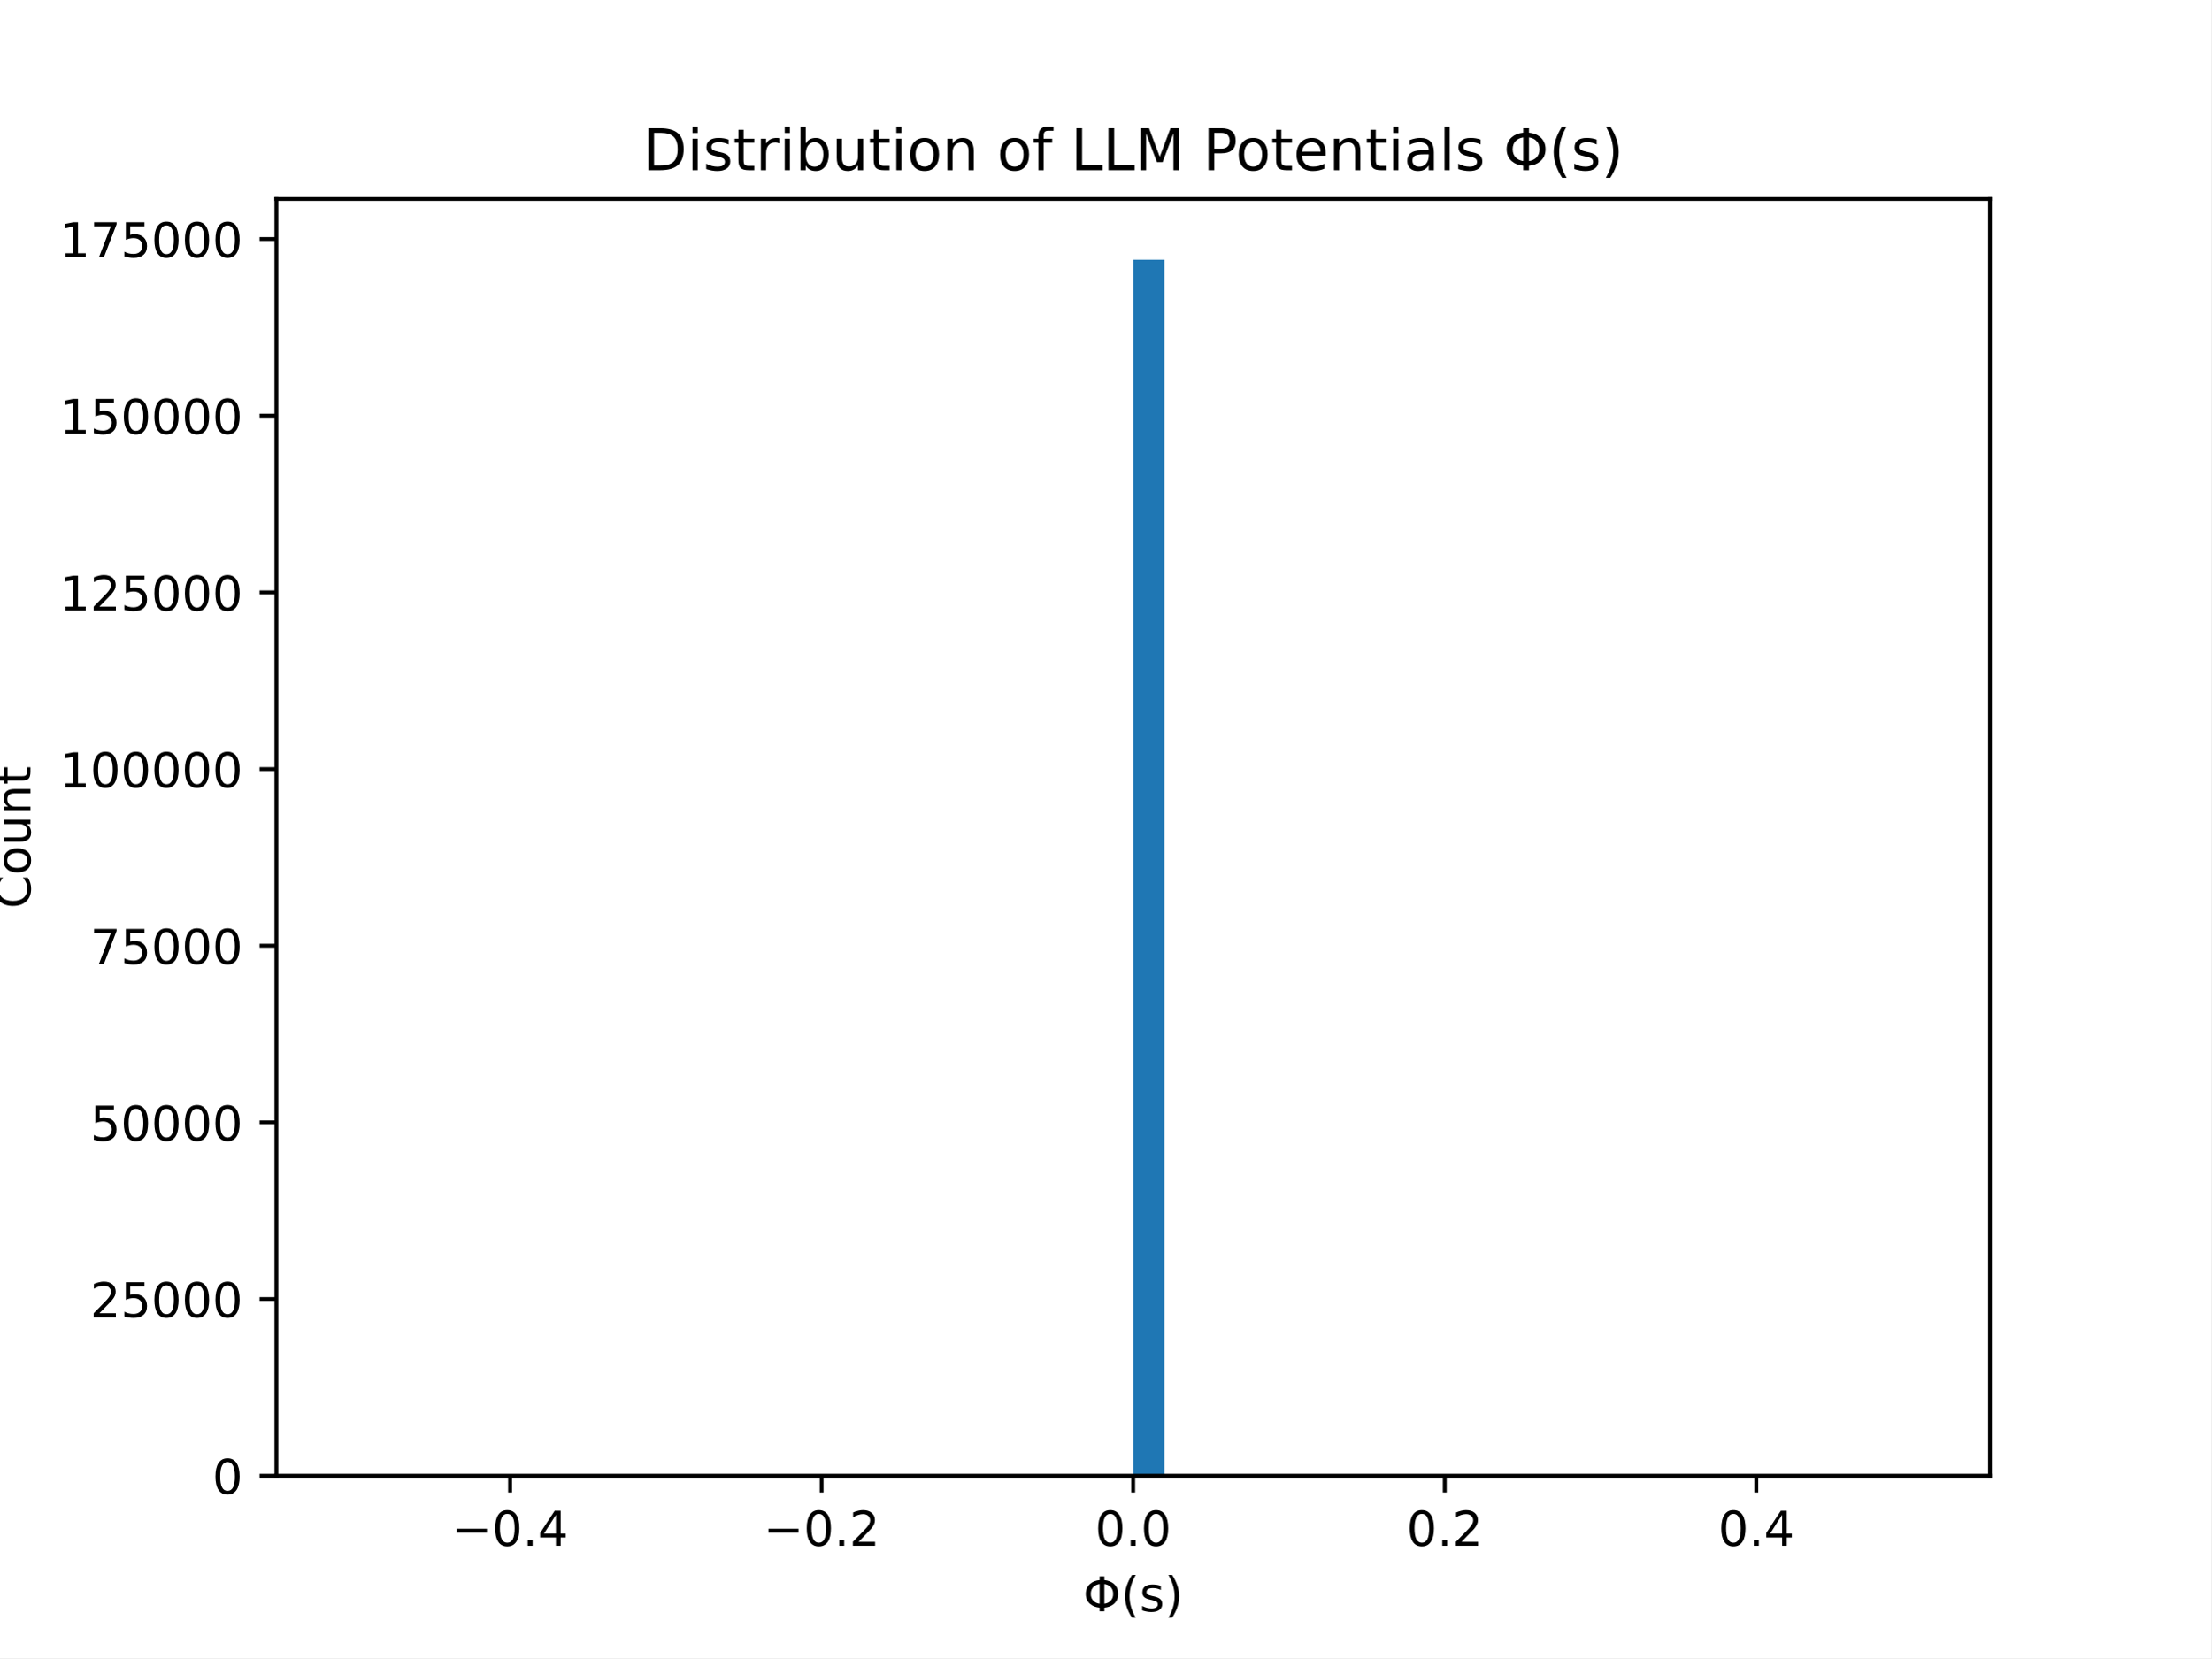
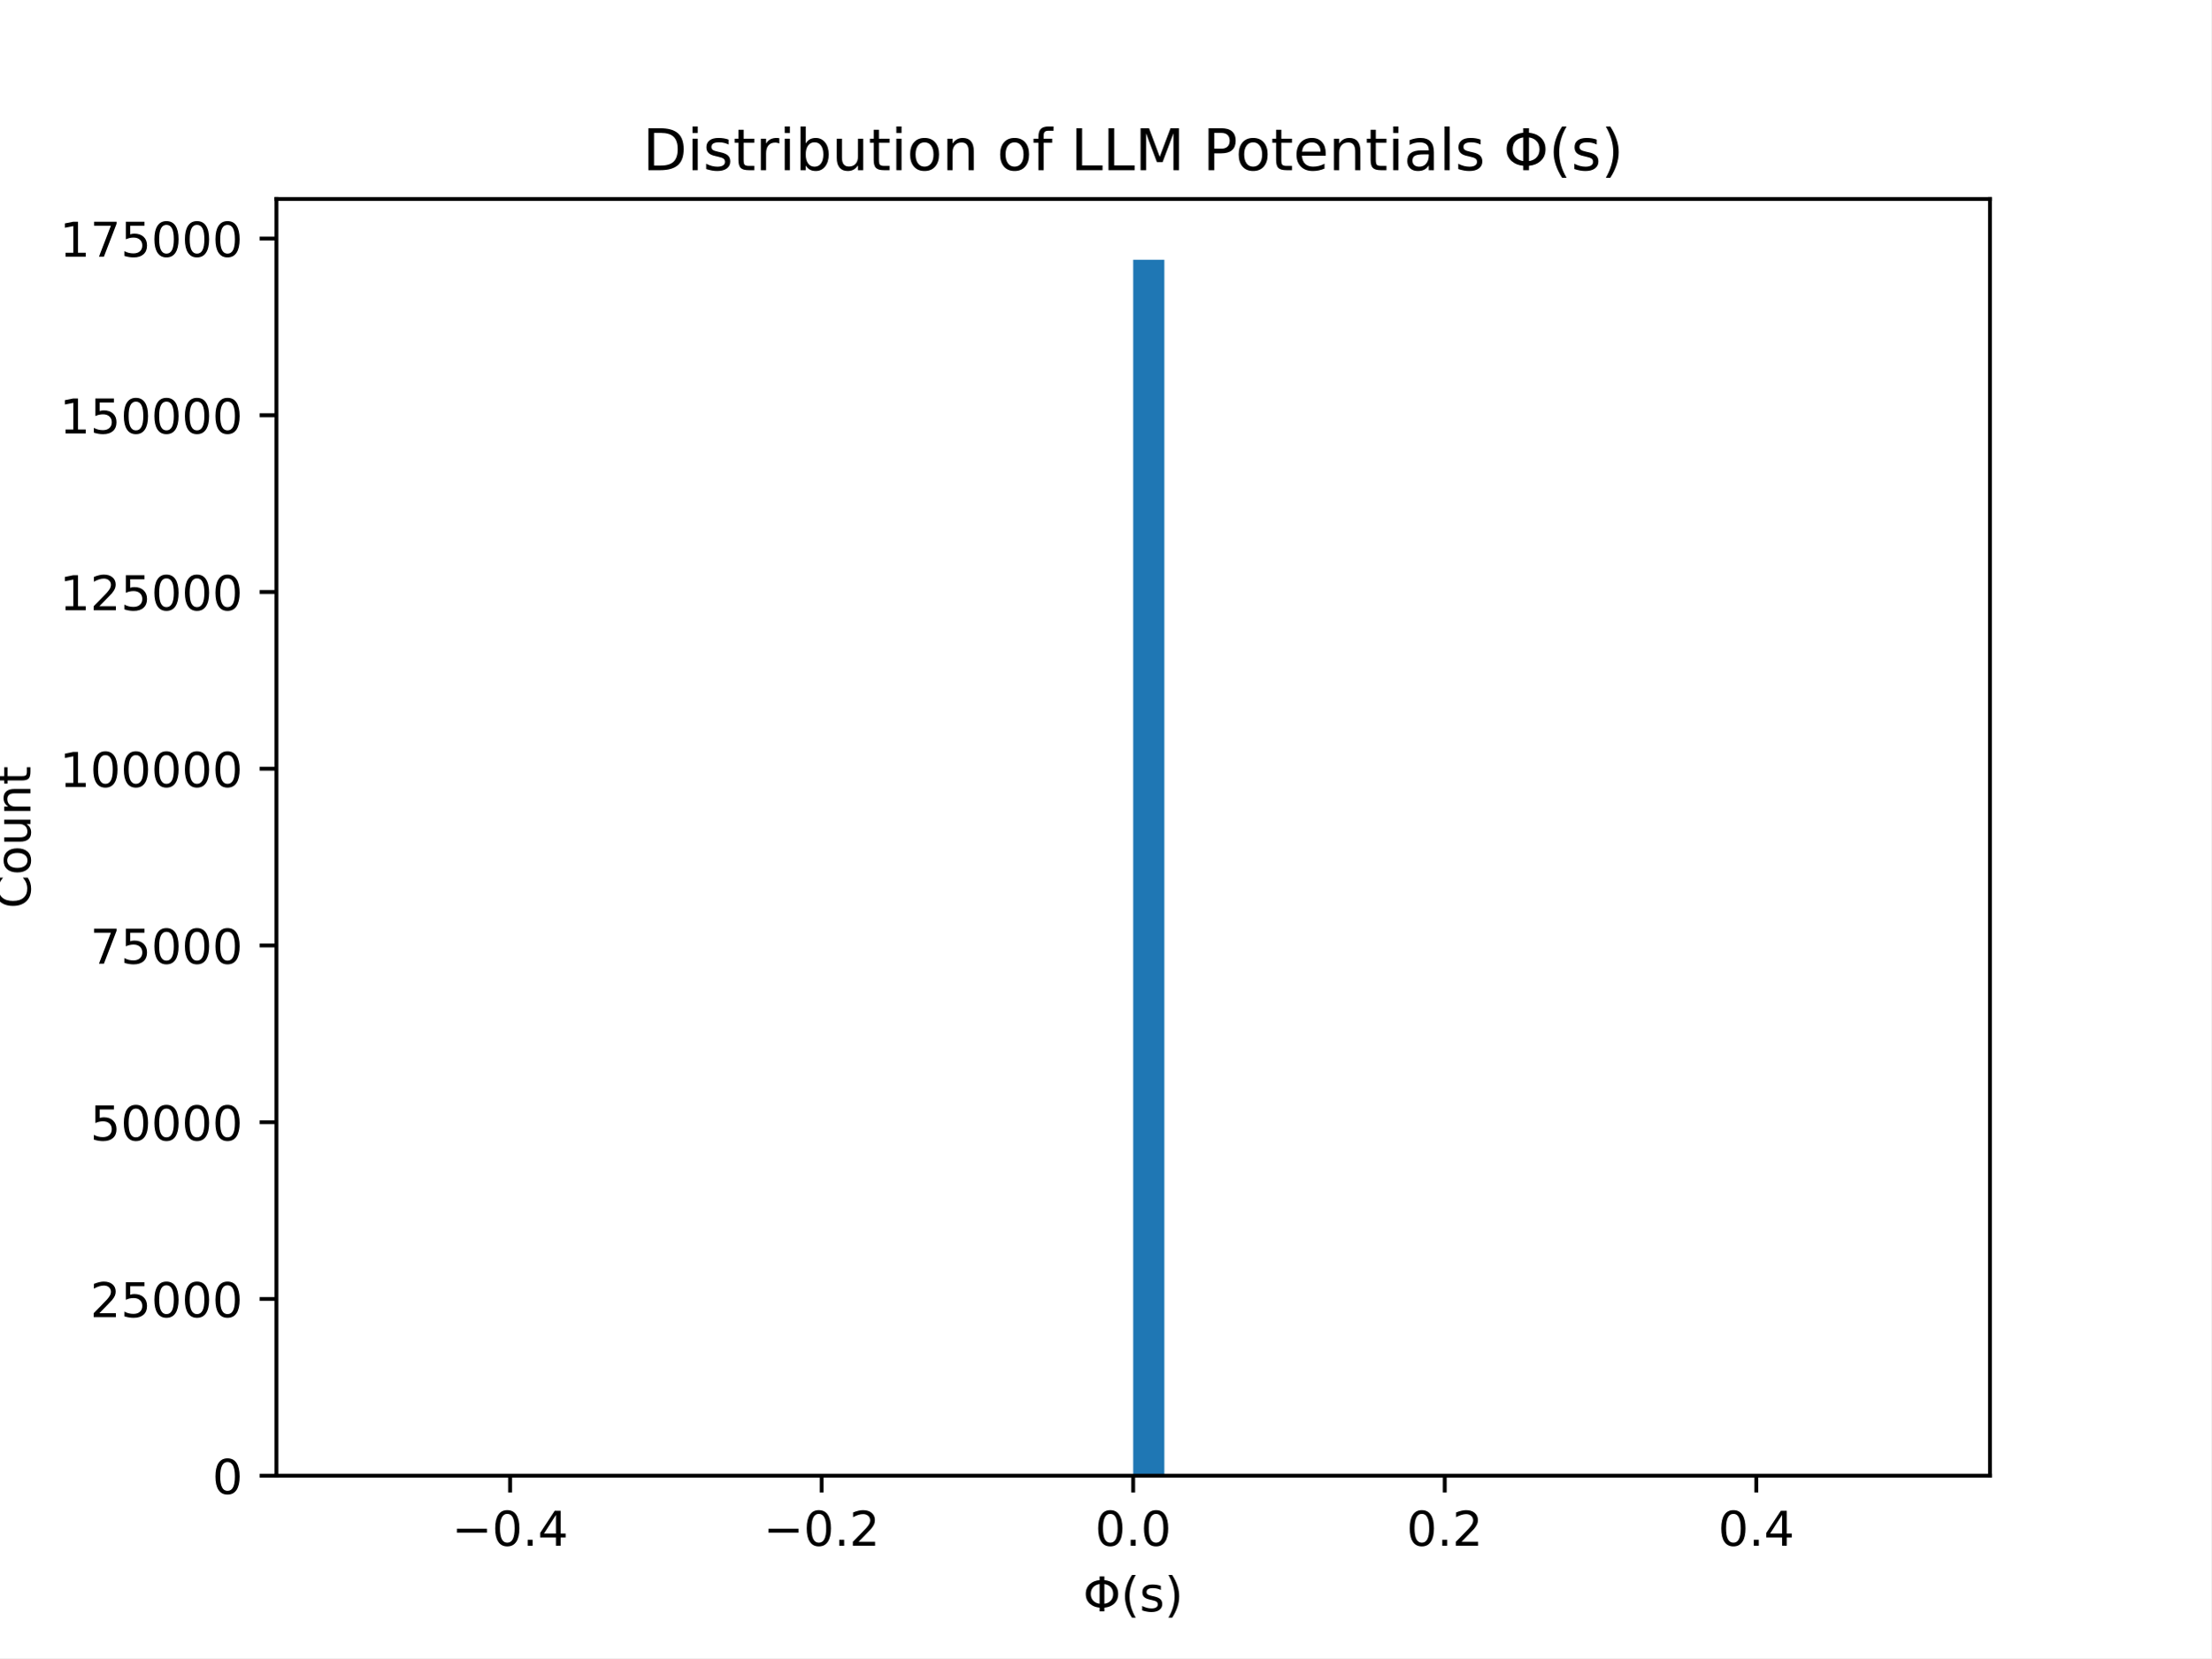
<svg xmlns="http://www.w3.org/2000/svg" xmlns:xlink="http://www.w3.org/1999/xlink" width="460.8pt" height="345.6pt" viewBox="0 0 460.8 345.6" version="1.1">
  <defs>
    <style type="text/css">*{stroke-linejoin: round; stroke-linecap: butt}</style>
  </defs>
  <g id="figure_1">
    <g id="patch_1">
      <path d="M 0 345.6  L 460.8 345.6  L 460.8 0  L 0 0  z " style="fill: #ffffff" />
    </g>
    <g id="axes_1">
      <g id="patch_2">
        <path d="M 57.6 307.584  L 414.72 307.584  L 414.72 41.472  L 57.6 41.472  z " style="fill: #ffffff" />
      </g>
      <g id="patch_3">
-         <path d="M 73.833 307.584  L 80.326 307.584  L 80.326 307.584  L 73.833 307.584  z " clip-path="url(#p4406f8f2f5)" style="fill: #1f77b4" />
+         <path d="M 73.833 307.584  L 80.326 307.584  L 80.326 307.584  L 73.833 307.584  z " clip-path="url(#p3ea978cbf1)" style="fill: #1f77b4" />
      </g>
      <g id="patch_4">
-         <path d="M 80.326 307.584  L 86.819 307.584  L 86.819 307.584  L 80.326 307.584  z " clip-path="url(#p4406f8f2f5)" style="fill: #1f77b4" />
+         <path d="M 80.326 307.584  L 86.819 307.584  L 86.819 307.584  L 80.326 307.584  z " clip-path="url(#p3ea978cbf1)" style="fill: #1f77b4" />
      </g>
      <g id="patch_5">
-         <path d="M 86.819 307.584  L 93.312 307.584  L 93.312 307.584  L 86.819 307.584  z " clip-path="url(#p4406f8f2f5)" style="fill: #1f77b4" />
+         <path d="M 86.819 307.584  L 93.312 307.584  L 93.312 307.584  L 86.819 307.584  z " clip-path="url(#p3ea978cbf1)" style="fill: #1f77b4" />
      </g>
      <g id="patch_6">
-         <path d="M 93.312 307.584  L 99.805 307.584  L 99.805 307.584  L 93.312 307.584  z " clip-path="url(#p4406f8f2f5)" style="fill: #1f77b4" />
+         <path d="M 93.312 307.584  L 99.805 307.584  L 99.805 307.584  L 93.312 307.584  z " clip-path="url(#p3ea978cbf1)" style="fill: #1f77b4" />
      </g>
      <g id="patch_7">
-         <path d="M 99.805 307.584  L 106.298 307.584  L 106.298 307.584  L 99.805 307.584  z " clip-path="url(#p4406f8f2f5)" style="fill: #1f77b4" />
+         <path d="M 99.805 307.584  L 106.298 307.584  L 106.298 307.584  L 99.805 307.584  z " clip-path="url(#p3ea978cbf1)" style="fill: #1f77b4" />
      </g>
      <g id="patch_8">
-         <path d="M 106.298 307.584  L 112.791 307.584  L 112.791 307.584  L 106.298 307.584  z " clip-path="url(#p4406f8f2f5)" style="fill: #1f77b4" />
+         <path d="M 106.298 307.584  L 112.791 307.584  L 112.791 307.584  L 106.298 307.584  z " clip-path="url(#p3ea978cbf1)" style="fill: #1f77b4" />
      </g>
      <g id="patch_9">
-         <path d="M 112.791 307.584  L 119.284 307.584  L 119.284 307.584  L 112.791 307.584  z " clip-path="url(#p4406f8f2f5)" style="fill: #1f77b4" />
+         <path d="M 112.791 307.584  L 119.284 307.584  L 119.284 307.584  L 112.791 307.584  z " clip-path="url(#p3ea978cbf1)" style="fill: #1f77b4" />
      </g>
      <g id="patch_10">
-         <path d="M 119.284 307.584  L 125.777 307.584  L 125.777 307.584  L 119.284 307.584  z " clip-path="url(#p4406f8f2f5)" style="fill: #1f77b4" />
+         <path d="M 119.284 307.584  L 125.777 307.584  L 125.777 307.584  L 119.284 307.584  z " clip-path="url(#p3ea978cbf1)" style="fill: #1f77b4" />
      </g>
      <g id="patch_11">
-         <path d="M 125.777 307.584  L 132.271 307.584  L 132.271 307.584  L 125.777 307.584  z " clip-path="url(#p4406f8f2f5)" style="fill: #1f77b4" />
+         <path d="M 125.777 307.584  L 132.271 307.584  L 132.271 307.584  L 125.777 307.584  z " clip-path="url(#p3ea978cbf1)" style="fill: #1f77b4" />
      </g>
      <g id="patch_12">
-         <path d="M 132.271 307.584  L 138.764 307.584  L 138.764 307.584  L 132.271 307.584  z " clip-path="url(#p4406f8f2f5)" style="fill: #1f77b4" />
+         <path d="M 132.271 307.584  L 138.764 307.584  L 138.764 307.584  L 132.271 307.584  z " clip-path="url(#p3ea978cbf1)" style="fill: #1f77b4" />
      </g>
      <g id="patch_13">
-         <path d="M 138.764 307.584  L 145.257 307.584  L 145.257 307.584  L 138.764 307.584  z " clip-path="url(#p4406f8f2f5)" style="fill: #1f77b4" />
+         <path d="M 138.764 307.584  L 145.257 307.584  L 145.257 307.584  L 138.764 307.584  z " clip-path="url(#p3ea978cbf1)" style="fill: #1f77b4" />
      </g>
      <g id="patch_14">
-         <path d="M 145.257 307.584  L 151.75 307.584  L 151.75 307.584  L 145.257 307.584  z " clip-path="url(#p4406f8f2f5)" style="fill: #1f77b4" />
+         <path d="M 145.257 307.584  L 151.75 307.584  L 151.75 307.584  L 145.257 307.584  z " clip-path="url(#p3ea978cbf1)" style="fill: #1f77b4" />
      </g>
      <g id="patch_15">
-         <path d="M 151.75 307.584  L 158.243 307.584  L 158.243 307.584  L 151.75 307.584  z " clip-path="url(#p4406f8f2f5)" style="fill: #1f77b4" />
+         <path d="M 151.75 307.584  L 158.243 307.584  L 158.243 307.584  L 151.75 307.584  z " clip-path="url(#p3ea978cbf1)" style="fill: #1f77b4" />
      </g>
      <g id="patch_16">
-         <path d="M 158.243 307.584  L 164.736 307.584  L 164.736 307.584  L 158.243 307.584  z " clip-path="url(#p4406f8f2f5)" style="fill: #1f77b4" />
+         <path d="M 158.243 307.584  L 164.736 307.584  L 164.736 307.584  L 158.243 307.584  z " clip-path="url(#p3ea978cbf1)" style="fill: #1f77b4" />
      </g>
      <g id="patch_17">
-         <path d="M 164.736 307.584  L 171.229 307.584  L 171.229 307.584  L 164.736 307.584  z " clip-path="url(#p4406f8f2f5)" style="fill: #1f77b4" />
+         <path d="M 164.736 307.584  L 171.229 307.584  L 171.229 307.584  L 164.736 307.584  z " clip-path="url(#p3ea978cbf1)" style="fill: #1f77b4" />
      </g>
      <g id="patch_18">
-         <path d="M 171.229 307.584  L 177.722 307.584  L 177.722 307.584  L 171.229 307.584  z " clip-path="url(#p4406f8f2f5)" style="fill: #1f77b4" />
+         <path d="M 171.229 307.584  L 177.722 307.584  L 177.722 307.584  L 171.229 307.584  z " clip-path="url(#p3ea978cbf1)" style="fill: #1f77b4" />
      </g>
      <g id="patch_19">
-         <path d="M 177.722 307.584  L 184.215 307.584  L 184.215 307.584  L 177.722 307.584  z " clip-path="url(#p4406f8f2f5)" style="fill: #1f77b4" />
+         <path d="M 177.722 307.584  L 184.215 307.584  L 184.215 307.584  L 177.722 307.584  z " clip-path="url(#p3ea978cbf1)" style="fill: #1f77b4" />
      </g>
      <g id="patch_20">
-         <path d="M 184.215 307.584  L 190.708 307.584  L 190.708 307.584  L 184.215 307.584  z " clip-path="url(#p4406f8f2f5)" style="fill: #1f77b4" />
+         <path d="M 184.215 307.584  L 190.708 307.584  L 190.708 307.584  L 184.215 307.584  z " clip-path="url(#p3ea978cbf1)" style="fill: #1f77b4" />
      </g>
      <g id="patch_21">
-         <path d="M 190.708 307.584  L 197.201 307.584  L 197.201 307.584  L 190.708 307.584  z " clip-path="url(#p4406f8f2f5)" style="fill: #1f77b4" />
+         <path d="M 190.708 307.584  L 197.201 307.584  L 197.201 307.584  L 190.708 307.584  z " clip-path="url(#p3ea978cbf1)" style="fill: #1f77b4" />
      </g>
      <g id="patch_22">
-         <path d="M 197.201 307.584  L 203.695 307.584  L 203.695 307.584  L 197.201 307.584  z " clip-path="url(#p4406f8f2f5)" style="fill: #1f77b4" />
+         <path d="M 197.201 307.584  L 203.695 307.584  L 203.695 307.584  L 197.201 307.584  z " clip-path="url(#p3ea978cbf1)" style="fill: #1f77b4" />
      </g>
      <g id="patch_23">
-         <path d="M 203.695 307.584  L 210.188 307.584  L 210.188 307.584  L 203.695 307.584  z " clip-path="url(#p4406f8f2f5)" style="fill: #1f77b4" />
+         <path d="M 203.695 307.584  L 210.188 307.584  L 210.188 307.584  L 203.695 307.584  z " clip-path="url(#p3ea978cbf1)" style="fill: #1f77b4" />
      </g>
      <g id="patch_24">
-         <path d="M 210.188 307.584  L 216.681 307.584  L 216.681 307.584  L 210.188 307.584  z " clip-path="url(#p4406f8f2f5)" style="fill: #1f77b4" />
+         <path d="M 210.188 307.584  L 216.681 307.584  L 216.681 307.584  L 210.188 307.584  z " clip-path="url(#p3ea978cbf1)" style="fill: #1f77b4" />
      </g>
      <g id="patch_25">
-         <path d="M 216.681 307.584  L 223.174 307.584  L 223.174 307.584  L 216.681 307.584  z " clip-path="url(#p4406f8f2f5)" style="fill: #1f77b4" />
+         <path d="M 216.681 307.584  L 223.174 307.584  L 223.174 307.584  L 216.681 307.584  z " clip-path="url(#p3ea978cbf1)" style="fill: #1f77b4" />
      </g>
      <g id="patch_26">
-         <path d="M 223.174 307.584  L 229.667 307.584  L 229.667 307.584  L 223.174 307.584  z " clip-path="url(#p4406f8f2f5)" style="fill: #1f77b4" />
+         <path d="M 223.174 307.584  L 229.667 307.584  L 229.667 307.584  L 223.174 307.584  z " clip-path="url(#p3ea978cbf1)" style="fill: #1f77b4" />
      </g>
      <g id="patch_27">
-         <path d="M 229.667 307.584  L 236.16 307.584  L 236.16 307.584  L 229.667 307.584  z " clip-path="url(#p4406f8f2f5)" style="fill: #1f77b4" />
+         <path d="M 229.667 307.584  L 236.16 307.584  L 236.16 307.584  L 229.667 307.584  z " clip-path="url(#p3ea978cbf1)" style="fill: #1f77b4" />
      </g>
      <g id="patch_28">
-         <path d="M 236.16 307.584  L 242.653 307.584  L 242.653 54.144  L 236.16 54.144  z " clip-path="url(#p4406f8f2f5)" style="fill: #1f77b4" />
+         <path d="M 236.16 307.584  L 242.653 307.584  L 242.653 54.144  L 236.16 54.144  z " clip-path="url(#p3ea978cbf1)" style="fill: #1f77b4" />
      </g>
      <g id="patch_29">
-         <path d="M 242.653 307.584  L 249.146 307.584  L 249.146 307.584  L 242.653 307.584  z " clip-path="url(#p4406f8f2f5)" style="fill: #1f77b4" />
+         <path d="M 242.653 307.584  L 249.146 307.584  L 249.146 307.584  L 242.653 307.584  z " clip-path="url(#p3ea978cbf1)" style="fill: #1f77b4" />
      </g>
      <g id="patch_30">
-         <path d="M 249.146 307.584  L 255.639 307.584  L 255.639 307.584  L 249.146 307.584  z " clip-path="url(#p4406f8f2f5)" style="fill: #1f77b4" />
+         <path d="M 249.146 307.584  L 255.639 307.584  L 255.639 307.584  L 249.146 307.584  z " clip-path="url(#p3ea978cbf1)" style="fill: #1f77b4" />
      </g>
      <g id="patch_31">
-         <path d="M 255.639 307.584  L 262.132 307.584  L 262.132 307.584  L 255.639 307.584  z " clip-path="url(#p4406f8f2f5)" style="fill: #1f77b4" />
+         <path d="M 255.639 307.584  L 262.132 307.584  L 262.132 307.584  L 255.639 307.584  z " clip-path="url(#p3ea978cbf1)" style="fill: #1f77b4" />
      </g>
      <g id="patch_32">
-         <path d="M 262.132 307.584  L 268.625 307.584  L 268.625 307.584  L 262.132 307.584  z " clip-path="url(#p4406f8f2f5)" style="fill: #1f77b4" />
+         <path d="M 262.132 307.584  L 268.625 307.584  L 268.625 307.584  L 262.132 307.584  z " clip-path="url(#p3ea978cbf1)" style="fill: #1f77b4" />
      </g>
      <g id="patch_33">
-         <path d="M 268.625 307.584  L 275.119 307.584  L 275.119 307.584  L 268.625 307.584  z " clip-path="url(#p4406f8f2f5)" style="fill: #1f77b4" />
+         <path d="M 268.625 307.584  L 275.119 307.584  L 275.119 307.584  L 268.625 307.584  z " clip-path="url(#p3ea978cbf1)" style="fill: #1f77b4" />
      </g>
      <g id="patch_34">
-         <path d="M 275.119 307.584  L 281.612 307.584  L 281.612 307.584  L 275.119 307.584  z " clip-path="url(#p4406f8f2f5)" style="fill: #1f77b4" />
+         <path d="M 275.119 307.584  L 281.612 307.584  L 281.612 307.584  L 275.119 307.584  z " clip-path="url(#p3ea978cbf1)" style="fill: #1f77b4" />
      </g>
      <g id="patch_35">
-         <path d="M 281.612 307.584  L 288.105 307.584  L 288.105 307.584  L 281.612 307.584  z " clip-path="url(#p4406f8f2f5)" style="fill: #1f77b4" />
+         <path d="M 281.612 307.584  L 288.105 307.584  L 288.105 307.584  L 281.612 307.584  z " clip-path="url(#p3ea978cbf1)" style="fill: #1f77b4" />
      </g>
      <g id="patch_36">
-         <path d="M 288.105 307.584  L 294.598 307.584  L 294.598 307.584  L 288.105 307.584  z " clip-path="url(#p4406f8f2f5)" style="fill: #1f77b4" />
+         <path d="M 288.105 307.584  L 294.598 307.584  L 294.598 307.584  L 288.105 307.584  z " clip-path="url(#p3ea978cbf1)" style="fill: #1f77b4" />
      </g>
      <g id="patch_37">
-         <path d="M 294.598 307.584  L 301.091 307.584  L 301.091 307.584  L 294.598 307.584  z " clip-path="url(#p4406f8f2f5)" style="fill: #1f77b4" />
+         <path d="M 294.598 307.584  L 301.091 307.584  L 301.091 307.584  L 294.598 307.584  z " clip-path="url(#p3ea978cbf1)" style="fill: #1f77b4" />
      </g>
      <g id="patch_38">
-         <path d="M 301.091 307.584  L 307.584 307.584  L 307.584 307.584  L 301.091 307.584  z " clip-path="url(#p4406f8f2f5)" style="fill: #1f77b4" />
+         <path d="M 301.091 307.584  L 307.584 307.584  L 307.584 307.584  L 301.091 307.584  z " clip-path="url(#p3ea978cbf1)" style="fill: #1f77b4" />
      </g>
      <g id="patch_39">
-         <path d="M 307.584 307.584  L 314.077 307.584  L 314.077 307.584  L 307.584 307.584  z " clip-path="url(#p4406f8f2f5)" style="fill: #1f77b4" />
+         <path d="M 307.584 307.584  L 314.077 307.584  L 314.077 307.584  L 307.584 307.584  z " clip-path="url(#p3ea978cbf1)" style="fill: #1f77b4" />
      </g>
      <g id="patch_40">
-         <path d="M 314.077 307.584  L 320.57 307.584  L 320.57 307.584  L 314.077 307.584  z " clip-path="url(#p4406f8f2f5)" style="fill: #1f77b4" />
+         <path d="M 314.077 307.584  L 320.57 307.584  L 320.57 307.584  L 314.077 307.584  z " clip-path="url(#p3ea978cbf1)" style="fill: #1f77b4" />
      </g>
      <g id="patch_41">
-         <path d="M 320.57 307.584  L 327.063 307.584  L 327.063 307.584  L 320.57 307.584  z " clip-path="url(#p4406f8f2f5)" style="fill: #1f77b4" />
+         <path d="M 320.57 307.584  L 327.063 307.584  L 327.063 307.584  L 320.57 307.584  z " clip-path="url(#p3ea978cbf1)" style="fill: #1f77b4" />
      </g>
      <g id="patch_42">
-         <path d="M 327.063 307.584  L 333.556 307.584  L 333.556 307.584  L 327.063 307.584  z " clip-path="url(#p4406f8f2f5)" style="fill: #1f77b4" />
+         <path d="M 327.063 307.584  L 333.556 307.584  L 333.556 307.584  L 327.063 307.584  z " clip-path="url(#p3ea978cbf1)" style="fill: #1f77b4" />
      </g>
      <g id="patch_43">
-         <path d="M 333.556 307.584  L 340.049 307.584  L 340.049 307.584  L 333.556 307.584  z " clip-path="url(#p4406f8f2f5)" style="fill: #1f77b4" />
+         <path d="M 333.556 307.584  L 340.049 307.584  L 340.049 307.584  L 333.556 307.584  z " clip-path="url(#p3ea978cbf1)" style="fill: #1f77b4" />
      </g>
      <g id="patch_44">
-         <path d="M 340.049 307.584  L 346.543 307.584  L 346.543 307.584  L 340.049 307.584  z " clip-path="url(#p4406f8f2f5)" style="fill: #1f77b4" />
+         <path d="M 340.049 307.584  L 346.543 307.584  L 346.543 307.584  L 340.049 307.584  z " clip-path="url(#p3ea978cbf1)" style="fill: #1f77b4" />
      </g>
      <g id="patch_45">
-         <path d="M 346.543 307.584  L 353.036 307.584  L 353.036 307.584  L 346.543 307.584  z " clip-path="url(#p4406f8f2f5)" style="fill: #1f77b4" />
+         <path d="M 346.543 307.584  L 353.036 307.584  L 353.036 307.584  L 346.543 307.584  z " clip-path="url(#p3ea978cbf1)" style="fill: #1f77b4" />
      </g>
      <g id="patch_46">
-         <path d="M 353.036 307.584  L 359.529 307.584  L 359.529 307.584  L 353.036 307.584  z " clip-path="url(#p4406f8f2f5)" style="fill: #1f77b4" />
+         <path d="M 353.036 307.584  L 359.529 307.584  L 359.529 307.584  L 353.036 307.584  z " clip-path="url(#p3ea978cbf1)" style="fill: #1f77b4" />
      </g>
      <g id="patch_47">
-         <path d="M 359.529 307.584  L 366.022 307.584  L 366.022 307.584  L 359.529 307.584  z " clip-path="url(#p4406f8f2f5)" style="fill: #1f77b4" />
+         <path d="M 359.529 307.584  L 366.022 307.584  L 366.022 307.584  L 359.529 307.584  z " clip-path="url(#p3ea978cbf1)" style="fill: #1f77b4" />
      </g>
      <g id="patch_48">
-         <path d="M 366.022 307.584  L 372.515 307.584  L 372.515 307.584  L 366.022 307.584  z " clip-path="url(#p4406f8f2f5)" style="fill: #1f77b4" />
+         <path d="M 366.022 307.584  L 372.515 307.584  L 372.515 307.584  L 366.022 307.584  z " clip-path="url(#p3ea978cbf1)" style="fill: #1f77b4" />
      </g>
      <g id="patch_49">
-         <path d="M 372.515 307.584  L 379.008 307.584  L 379.008 307.584  L 372.515 307.584  z " clip-path="url(#p4406f8f2f5)" style="fill: #1f77b4" />
+         <path d="M 372.515 307.584  L 379.008 307.584  L 379.008 307.584  L 372.515 307.584  z " clip-path="url(#p3ea978cbf1)" style="fill: #1f77b4" />
      </g>
      <g id="patch_50">
-         <path d="M 379.008 307.584  L 385.501 307.584  L 385.501 307.584  L 379.008 307.584  z " clip-path="url(#p4406f8f2f5)" style="fill: #1f77b4" />
+         <path d="M 379.008 307.584  L 385.501 307.584  L 385.501 307.584  L 379.008 307.584  z " clip-path="url(#p3ea978cbf1)" style="fill: #1f77b4" />
      </g>
      <g id="patch_51">
-         <path d="M 385.501 307.584  L 391.994 307.584  L 391.994 307.584  L 385.501 307.584  z " clip-path="url(#p4406f8f2f5)" style="fill: #1f77b4" />
+         <path d="M 385.501 307.584  L 391.994 307.584  L 391.994 307.584  L 385.501 307.584  z " clip-path="url(#p3ea978cbf1)" style="fill: #1f77b4" />
      </g>
      <g id="patch_52">
-         <path d="M 391.994 307.584  L 398.487 307.584  L 398.487 307.584  L 391.994 307.584  z " clip-path="url(#p4406f8f2f5)" style="fill: #1f77b4" />
+         <path d="M 391.994 307.584  L 398.487 307.584  L 398.487 307.584  L 391.994 307.584  z " clip-path="url(#p3ea978cbf1)" style="fill: #1f77b4" />
      </g>
      <g id="matplotlib.axis_1">
        <g id="xtick_1">
          <g id="line2d_1">
            <defs>
-               <path id="mc0227b16af" d="M 0 0  L 0 3.5  " style="stroke: #000000; stroke-width: 0.8" />
+               <path id="m9ef36e8913" d="M 0 0  L 0 3.5  " style="stroke: #000000; stroke-width: 0.8" />
            </defs>
            <g>
-               <use xlink:href="#mc0227b16af" x="106.298" y="307.584" style="stroke: #000000; stroke-width: 0.8" />
+               <use xlink:href="#m9ef36e8913" x="106.298" y="307.584" style="stroke: #000000; stroke-width: 0.8" />
            </g>
          </g>
          <g id="text_1">
            <g transform="translate(94.15678 322.1824) scale(0.1 -0.1)">
              <defs>
                <path id="DejaVuSans-2212" d="M 678 2272  L 4684 2272  L 4684 1741  L 678 1741  L 678 2272  z " transform="scale(0.015625)" />
                <path id="DejaVuSans-30" d="M 2034 4250  Q 1547 4250 1301 3770  Q 1056 3291 1056 2328  Q 1056 1369 1301 889  Q 1547 409 2034 409  Q 2525 409 2770 889  Q 3016 1369 3016 2328  Q 3016 3291 2770 3770  Q 2525 4250 2034 4250  z M 2034 4750  Q 2819 4750 3233 4129  Q 3647 3509 3647 2328  Q 3647 1150 3233 529  Q 2819 -91 2034 -91  Q 1250 -91 836 529  Q 422 1150 422 2328  Q 422 3509 836 4129  Q 1250 4750 2034 4750  z " transform="scale(0.015625)" />
                <path id="DejaVuSans-2e" d="M 684 794  L 1344 794  L 1344 0  L 684 0  L 684 794  z " transform="scale(0.015625)" />
                <path id="DejaVuSans-34" d="M 2419 4116  L 825 1625  L 2419 1625  L 2419 4116  z M 2253 4666  L 3047 4666  L 3047 1625  L 3713 1625  L 3713 1100  L 3047 1100  L 3047 0  L 2419 0  L 2419 1100  L 313 1100  L 313 1709  L 2253 4666  z " transform="scale(0.015625)" />
              </defs>
              <use xlink:href="#DejaVuSans-2212" />
              <use xlink:href="#DejaVuSans-30" x="83.789" />
              <use xlink:href="#DejaVuSans-2e" x="147.412" />
              <use xlink:href="#DejaVuSans-34" x="179.199" />
            </g>
          </g>
        </g>
        <g id="xtick_2">
          <g id="line2d_2">
            <g>
-               <use xlink:href="#mc0227b16af" x="171.229" y="307.584" style="stroke: #000000; stroke-width: 0.8" />
+               <use xlink:href="#m9ef36e8913" x="171.229" y="307.584" style="stroke: #000000; stroke-width: 0.8" />
            </g>
          </g>
          <g id="text_2">
            <g transform="translate(159.0877 322.1824) scale(0.1 -0.1)">
              <defs>
                <path id="DejaVuSans-32" d="M 1228 531  L 3431 531  L 3431 0  L 469 0  L 469 531  Q 828 903 1448 1529  Q 2069 2156 2228 2338  Q 2531 2678 2651 2914  Q 2772 3150 2772 3378  Q 2772 3750 2511 3984  Q 2250 4219 1831 4219  Q 1534 4219 1204 4116  Q 875 4013 500 3803  L 500 4441  Q 881 4594 1212 4672  Q 1544 4750 1819 4750  Q 2544 4750 2975 4387  Q 3406 4025 3406 3419  Q 3406 3131 3298 2873  Q 3191 2616 2906 2266  Q 2828 2175 2409 1742  Q 1991 1309 1228 531  z " transform="scale(0.015625)" />
              </defs>
              <use xlink:href="#DejaVuSans-2212" />
              <use xlink:href="#DejaVuSans-30" x="83.789" />
              <use xlink:href="#DejaVuSans-2e" x="147.412" />
              <use xlink:href="#DejaVuSans-32" x="179.199" />
            </g>
          </g>
        </g>
        <g id="xtick_3">
          <g id="line2d_3">
            <g>
-               <use xlink:href="#mc0227b16af" x="236.16" y="307.584" style="stroke: #000000; stroke-width: 0.8" />
+               <use xlink:href="#m9ef36e8913" x="236.16" y="307.584" style="stroke: #000000; stroke-width: 0.8" />
            </g>
          </g>
          <g id="text_3">
            <g transform="translate(228.2084 322.1824) scale(0.1 -0.1)">
              <use xlink:href="#DejaVuSans-30" />
              <use xlink:href="#DejaVuSans-2e" x="63.623" />
              <use xlink:href="#DejaVuSans-30" x="95.41" />
            </g>
          </g>
        </g>
        <g id="xtick_4">
          <g id="line2d_4">
            <g>
-               <use xlink:href="#mc0227b16af" x="301.091" y="307.584" style="stroke: #000000; stroke-width: 0.8" />
+               <use xlink:href="#m9ef36e8913" x="301.091" y="307.584" style="stroke: #000000; stroke-width: 0.8" />
            </g>
          </g>
          <g id="text_4">
            <g transform="translate(293.1393 322.1824) scale(0.1 -0.1)">
              <use xlink:href="#DejaVuSans-30" />
              <use xlink:href="#DejaVuSans-2e" x="63.623" />
              <use xlink:href="#DejaVuSans-32" x="95.41" />
            </g>
          </g>
        </g>
        <g id="xtick_5">
          <g id="line2d_5">
            <g>
-               <use xlink:href="#mc0227b16af" x="366.022" y="307.584" style="stroke: #000000; stroke-width: 0.8" />
+               <use xlink:href="#m9ef36e8913" x="366.022" y="307.584" style="stroke: #000000; stroke-width: 0.8" />
            </g>
          </g>
          <g id="text_5">
            <g transform="translate(358.0703 322.1824) scale(0.1 -0.1)">
              <use xlink:href="#DejaVuSans-30" />
              <use xlink:href="#DejaVuSans-2e" x="63.623" />
              <use xlink:href="#DejaVuSans-34" x="95.41" />
            </g>
          </g>
        </g>
        <g id="text_6">
          <g transform="translate(225.7178 335.8606) scale(0.1 -0.1)">
            <defs>
              <path id="DejaVuSans-3a6" d="M 2206 3644  Q 1738 3578 1431 3306  Q 1025 2947 1025 2328  Q 1025 1713 1431 1353  Q 1738 1081 2206 1016  L 2206 3644  z M 2838 1016  Q 3306 1081 3613 1353  Q 4013 1713 4013 2328  Q 4013 2947 3613 3306  Q 3306 3578 2838 3644  L 2838 1016  z M 2206 494  Q 1444 563 950 981  Q 359 1481 359 2328  Q 359 3175 950 3678  Q 1441 4100 2206 4169  L 2206 4666  L 2838 4666  L 2838 4169  Q 3600 4097 4091 3678  Q 4678 3175 4678 2328  Q 4678 1484 4091 981  Q 3600 563 2838 491  L 2838 0  L 2206 0  L 2206 494  z " transform="scale(0.015625)" />
              <path id="DejaVuSans-28" d="M 1984 4856  Q 1566 4138 1362 3434  Q 1159 2731 1159 2009  Q 1159 1288 1364 580  Q 1569 -128 1984 -844  L 1484 -844  Q 1016 -109 783 600  Q 550 1309 550 2009  Q 550 2706 781 3412  Q 1013 4119 1484 4856  L 1984 4856  z " transform="scale(0.015625)" />
              <path id="DejaVuSans-73" d="M 2834 3397  L 2834 2853  Q 2591 2978 2328 3040  Q 2066 3103 1784 3103  Q 1356 3103 1142 2972  Q 928 2841 928 2578  Q 928 2378 1081 2264  Q 1234 2150 1697 2047  L 1894 2003  Q 2506 1872 2764 1633  Q 3022 1394 3022 966  Q 3022 478 2636 193  Q 2250 -91 1575 -91  Q 1294 -91 989 -36  Q 684 19 347 128  L 347 722  Q 666 556 975 473  Q 1284 391 1588 391  Q 1994 391 2212 530  Q 2431 669 2431 922  Q 2431 1156 2273 1281  Q 2116 1406 1581 1522  L 1381 1569  Q 847 1681 609 1914  Q 372 2147 372 2553  Q 372 3047 722 3315  Q 1072 3584 1716 3584  Q 2034 3584 2315 3537  Q 2597 3491 2834 3397  z " transform="scale(0.015625)" />
              <path id="DejaVuSans-29" d="M 513 4856  L 1013 4856  Q 1481 4119 1714 3412  Q 1947 2706 1947 2009  Q 1947 1309 1714 600  Q 1481 -109 1013 -844  L 513 -844  Q 928 -128 1133 580  Q 1338 1288 1338 2009  Q 1338 2731 1133 3434  Q 928 4138 513 4856  z " transform="scale(0.015625)" />
            </defs>
            <use xlink:href="#DejaVuSans-3a6" />
            <use xlink:href="#DejaVuSans-28" x="78.711" />
            <use xlink:href="#DejaVuSans-73" x="117.725" />
            <use xlink:href="#DejaVuSans-29" x="169.824" />
          </g>
        </g>
      </g>
      <g id="matplotlib.axis_2">
        <g id="ytick_1">
          <g id="line2d_6">
            <defs>
-               <path id="mb0c5056aa1" d="M 0 0  L -3.5 0  " style="stroke: #000000; stroke-width: 0.8" />
+               <path id="m98e8c9f23e" d="M 0 0  L -3.5 0  " style="stroke: #000000; stroke-width: 0.8" />
            </defs>
            <g>
-               <use xlink:href="#mb0c5056aa1" x="57.6" y="307.584" style="stroke: #000000; stroke-width: 0.8" />
+               <use xlink:href="#m98e8c9f23e" x="57.6" y="307.584" style="stroke: #000000; stroke-width: 0.8" />
            </g>
          </g>
          <g id="text_7">
            <g transform="translate(44.2375 311.3832) scale(0.1 -0.1)">
              <use xlink:href="#DejaVuSans-30" />
            </g>
          </g>
        </g>
        <g id="ytick_2">
          <g id="line2d_7">
            <g>
-               <use xlink:href="#mb0c5056aa1" x="57.6" y="270.76" style="stroke: #000000; stroke-width: 0.8" />
+               <use xlink:href="#m98e8c9f23e" x="57.6" y="270.744" style="stroke: #000000; stroke-width: 0.8" />
            </g>
          </g>
          <g id="text_8">
-             <g transform="translate(18.7875 274.5597) scale(0.1 -0.1)">
+             <g transform="translate(18.7875 274.5434) scale(0.1 -0.1)">
              <defs>
                <path id="DejaVuSans-35" d="M 691 4666  L 3169 4666  L 3169 4134  L 1269 4134  L 1269 2991  Q 1406 3038 1543 3061  Q 1681 3084 1819 3084  Q 2600 3084 3056 2656  Q 3513 2228 3513 1497  Q 3513 744 3044 326  Q 2575 -91 1722 -91  Q 1428 -91 1123 -41  Q 819 9 494 109  L 494 744  Q 775 591 1075 516  Q 1375 441 1709 441  Q 2250 441 2565 725  Q 2881 1009 2881 1497  Q 2881 1984 2565 2268  Q 2250 2553 1709 2553  Q 1456 2553 1204 2497  Q 953 2441 691 2322  L 691 4666  z " transform="scale(0.015625)" />
              </defs>
              <use xlink:href="#DejaVuSans-32" />
              <use xlink:href="#DejaVuSans-35" x="63.623" />
              <use xlink:href="#DejaVuSans-30" x="127.246" />
              <use xlink:href="#DejaVuSans-30" x="190.869" />
              <use xlink:href="#DejaVuSans-30" x="254.492" />
            </g>
          </g>
        </g>
        <g id="ytick_3">
          <g id="line2d_8">
            <g>
-               <use xlink:href="#mb0c5056aa1" x="57.6" y="233.937" style="stroke: #000000; stroke-width: 0.8" />
+               <use xlink:href="#m98e8c9f23e" x="57.6" y="233.904" style="stroke: #000000; stroke-width: 0.8" />
            </g>
          </g>
          <g id="text_9">
-             <g transform="translate(18.7875 237.7362) scale(0.1 -0.1)">
+             <g transform="translate(18.7875 237.7037) scale(0.1 -0.1)">
              <use xlink:href="#DejaVuSans-35" />
              <use xlink:href="#DejaVuSans-30" x="63.623" />
              <use xlink:href="#DejaVuSans-30" x="127.246" />
              <use xlink:href="#DejaVuSans-30" x="190.869" />
              <use xlink:href="#DejaVuSans-30" x="254.492" />
            </g>
          </g>
        </g>
        <g id="ytick_4">
          <g id="line2d_9">
            <g>
-               <use xlink:href="#mb0c5056aa1" x="57.6" y="197.113" style="stroke: #000000; stroke-width: 0.8" />
+               <use xlink:href="#m98e8c9f23e" x="57.6" y="197.065" style="stroke: #000000; stroke-width: 0.8" />
            </g>
          </g>
          <g id="text_10">
-             <g transform="translate(18.7875 200.9127) scale(0.1 -0.1)">
+             <g transform="translate(18.7875 200.8639) scale(0.1 -0.1)">
              <defs>
                <path id="DejaVuSans-37" d="M 525 4666  L 3525 4666  L 3525 4397  L 1831 0  L 1172 0  L 2766 4134  L 525 4134  L 525 4666  z " transform="scale(0.015625)" />
              </defs>
              <use xlink:href="#DejaVuSans-37" />
              <use xlink:href="#DejaVuSans-35" x="63.623" />
              <use xlink:href="#DejaVuSans-30" x="127.246" />
              <use xlink:href="#DejaVuSans-30" x="190.869" />
              <use xlink:href="#DejaVuSans-30" x="254.492" />
            </g>
          </g>
        </g>
        <g id="ytick_5">
          <g id="line2d_10">
            <g>
-               <use xlink:href="#mb0c5056aa1" x="57.6" y="160.29" style="stroke: #000000; stroke-width: 0.8" />
+               <use xlink:href="#m98e8c9f23e" x="57.6" y="160.225" style="stroke: #000000; stroke-width: 0.8" />
            </g>
          </g>
          <g id="text_11">
-             <g transform="translate(12.425 164.0892) scale(0.1 -0.1)">
+             <g transform="translate(12.425 164.0241) scale(0.1 -0.1)">
              <defs>
                <path id="DejaVuSans-31" d="M 794 531  L 1825 531  L 1825 4091  L 703 3866  L 703 4441  L 1819 4666  L 2450 4666  L 2450 531  L 3481 531  L 3481 0  L 794 0  L 794 531  z " transform="scale(0.015625)" />
              </defs>
              <use xlink:href="#DejaVuSans-31" />
              <use xlink:href="#DejaVuSans-30" x="63.623" />
              <use xlink:href="#DejaVuSans-30" x="127.246" />
              <use xlink:href="#DejaVuSans-30" x="190.869" />
              <use xlink:href="#DejaVuSans-30" x="254.492" />
              <use xlink:href="#DejaVuSans-30" x="318.115" />
            </g>
          </g>
        </g>
        <g id="ytick_6">
          <g id="line2d_11">
            <g>
-               <use xlink:href="#mb0c5056aa1" x="57.6" y="123.466" style="stroke: #000000; stroke-width: 0.8" />
+               <use xlink:href="#m98e8c9f23e" x="57.6" y="123.385" style="stroke: #000000; stroke-width: 0.8" />
            </g>
          </g>
          <g id="text_12">
-             <g transform="translate(12.425 127.2657) scale(0.1 -0.1)">
+             <g transform="translate(12.425 127.1843) scale(0.1 -0.1)">
              <use xlink:href="#DejaVuSans-31" />
              <use xlink:href="#DejaVuSans-32" x="63.623" />
              <use xlink:href="#DejaVuSans-35" x="127.246" />
              <use xlink:href="#DejaVuSans-30" x="190.869" />
              <use xlink:href="#DejaVuSans-30" x="254.492" />
              <use xlink:href="#DejaVuSans-30" x="318.115" />
            </g>
          </g>
        </g>
        <g id="ytick_7">
          <g id="line2d_12">
            <g>
-               <use xlink:href="#mb0c5056aa1" x="57.6" y="86.643" style="stroke: #000000; stroke-width: 0.8" />
+               <use xlink:href="#m98e8c9f23e" x="57.6" y="86.545" style="stroke: #000000; stroke-width: 0.8" />
            </g>
          </g>
          <g id="text_13">
-             <g transform="translate(12.425 90.44217) scale(0.1 -0.1)">
+             <g transform="translate(12.425 90.34454) scale(0.1 -0.1)">
              <use xlink:href="#DejaVuSans-31" />
              <use xlink:href="#DejaVuSans-35" x="63.623" />
              <use xlink:href="#DejaVuSans-30" x="127.246" />
              <use xlink:href="#DejaVuSans-30" x="190.869" />
              <use xlink:href="#DejaVuSans-30" x="254.492" />
              <use xlink:href="#DejaVuSans-30" x="318.115" />
            </g>
          </g>
        </g>
        <g id="ytick_8">
          <g id="line2d_13">
            <g>
-               <use xlink:href="#mb0c5056aa1" x="57.6" y="49.819" style="stroke: #000000; stroke-width: 0.8" />
+               <use xlink:href="#m98e8c9f23e" x="57.6" y="49.706" style="stroke: #000000; stroke-width: 0.8" />
            </g>
          </g>
          <g id="text_14">
-             <g transform="translate(12.425 53.61867) scale(0.1 -0.1)">
+             <g transform="translate(12.425 53.50476) scale(0.1 -0.1)">
              <use xlink:href="#DejaVuSans-31" />
              <use xlink:href="#DejaVuSans-37" x="63.623" />
              <use xlink:href="#DejaVuSans-35" x="127.246" />
              <use xlink:href="#DejaVuSans-30" x="190.869" />
              <use xlink:href="#DejaVuSans-30" x="254.492" />
              <use xlink:href="#DejaVuSans-30" x="318.115" />
            </g>
          </g>
        </g>
        <g id="text_15">
          <g transform="translate(6.345312 189.3764) rotate(-90) scale(0.1 -0.1)">
            <defs>
              <path id="DejaVuSans-43" d="M 4122 4306  L 4122 3641  Q 3803 3938 3442 4084  Q 3081 4231 2675 4231  Q 1875 4231 1450 3742  Q 1025 3253 1025 2328  Q 1025 1406 1450 917  Q 1875 428 2675 428  Q 3081 428 3442 575  Q 3803 722 4122 1019  L 4122 359  Q 3791 134 3420 21  Q 3050 -91 2638 -91  Q 1578 -91 968 557  Q 359 1206 359 2328  Q 359 3453 968 4101  Q 1578 4750 2638 4750  Q 3056 4750 3426 4639  Q 3797 4528 4122 4306  z " transform="scale(0.015625)" />
              <path id="DejaVuSans-6f" d="M 1959 3097  Q 1497 3097 1228 2736  Q 959 2375 959 1747  Q 959 1119 1226 758  Q 1494 397 1959 397  Q 2419 397 2687 759  Q 2956 1122 2956 1747  Q 2956 2369 2687 2733  Q 2419 3097 1959 3097  z M 1959 3584  Q 2709 3584 3137 3096  Q 3566 2609 3566 1747  Q 3566 888 3137 398  Q 2709 -91 1959 -91  Q 1206 -91 779 398  Q 353 888 353 1747  Q 353 2609 779 3096  Q 1206 3584 1959 3584  z " transform="scale(0.015625)" />
              <path id="DejaVuSans-75" d="M 544 1381  L 544 3500  L 1119 3500  L 1119 1403  Q 1119 906 1312 657  Q 1506 409 1894 409  Q 2359 409 2629 706  Q 2900 1003 2900 1516  L 2900 3500  L 3475 3500  L 3475 0  L 2900 0  L 2900 538  Q 2691 219 2414 64  Q 2138 -91 1772 -91  Q 1169 -91 856 284  Q 544 659 544 1381  z M 1991 3584  L 1991 3584  z " transform="scale(0.015625)" />
              <path id="DejaVuSans-6e" d="M 3513 2113  L 3513 0  L 2938 0  L 2938 2094  Q 2938 2591 2744 2837  Q 2550 3084 2163 3084  Q 1697 3084 1428 2787  Q 1159 2491 1159 1978  L 1159 0  L 581 0  L 581 3500  L 1159 3500  L 1159 2956  Q 1366 3272 1645 3428  Q 1925 3584 2291 3584  Q 2894 3584 3203 3211  Q 3513 2838 3513 2113  z " transform="scale(0.015625)" />
              <path id="DejaVuSans-74" d="M 1172 4494  L 1172 3500  L 2356 3500  L 2356 3053  L 1172 3053  L 1172 1153  Q 1172 725 1289 603  Q 1406 481 1766 481  L 2356 481  L 2356 0  L 1766 0  Q 1100 0 847 248  Q 594 497 594 1153  L 594 3053  L 172 3053  L 172 3500  L 594 3500  L 594 4494  L 1172 4494  z " transform="scale(0.015625)" />
            </defs>
            <use xlink:href="#DejaVuSans-43" />
            <use xlink:href="#DejaVuSans-6f" x="69.824" />
            <use xlink:href="#DejaVuSans-75" x="131.006" />
            <use xlink:href="#DejaVuSans-6e" x="194.385" />
            <use xlink:href="#DejaVuSans-74" x="257.764" />
          </g>
        </g>
      </g>
      <g id="patch_53">
        <path d="M 57.6 307.584  L 57.6 41.472  " style="fill: none; stroke: #000000; stroke-width: 0.8; stroke-linejoin: miter; stroke-linecap: square" />
      </g>
      <g id="patch_54">
        <path d="M 414.72 307.584  L 414.72 41.472  " style="fill: none; stroke: #000000; stroke-width: 0.8; stroke-linejoin: miter; stroke-linecap: square" />
      </g>
      <g id="patch_55">
        <path d="M 57.6 307.584  L 414.72 307.584  " style="fill: none; stroke: #000000; stroke-width: 0.8; stroke-linejoin: miter; stroke-linecap: square" />
      </g>
      <g id="patch_56">
        <path d="M 57.6 41.472  L 414.72 41.472  " style="fill: none; stroke: #000000; stroke-width: 0.8; stroke-linejoin: miter; stroke-linecap: square" />
      </g>
      <g id="text_16">
        <g transform="translate(133.9462 35.472) scale(0.12 -0.12)">
          <defs>
            <path id="DejaVuSans-44" d="M 1259 4147  L 1259 519  L 2022 519  Q 2988 519 3436 956  Q 3884 1394 3884 2338  Q 3884 3275 3436 3711  Q 2988 4147 2022 4147  L 1259 4147  z M 628 4666  L 1925 4666  Q 3281 4666 3915 4102  Q 4550 3538 4550 2338  Q 4550 1131 3912 565  Q 3275 0 1925 0  L 628 0  L 628 4666  z " transform="scale(0.015625)" />
            <path id="DejaVuSans-69" d="M 603 3500  L 1178 3500  L 1178 0  L 603 0  L 603 3500  z M 603 4863  L 1178 4863  L 1178 4134  L 603 4134  L 603 4863  z " transform="scale(0.015625)" />
            <path id="DejaVuSans-72" d="M 2631 2963  Q 2534 3019 2420 3045  Q 2306 3072 2169 3072  Q 1681 3072 1420 2755  Q 1159 2438 1159 1844  L 1159 0  L 581 0  L 581 3500  L 1159 3500  L 1159 2956  Q 1341 3275 1631 3429  Q 1922 3584 2338 3584  Q 2397 3584 2469 3576  Q 2541 3569 2628 3553  L 2631 2963  z " transform="scale(0.015625)" />
            <path id="DejaVuSans-62" d="M 3116 1747  Q 3116 2381 2855 2742  Q 2594 3103 2138 3103  Q 1681 3103 1420 2742  Q 1159 2381 1159 1747  Q 1159 1113 1420 752  Q 1681 391 2138 391  Q 2594 391 2855 752  Q 3116 1113 3116 1747  z M 1159 2969  Q 1341 3281 1617 3432  Q 1894 3584 2278 3584  Q 2916 3584 3314 3078  Q 3713 2572 3713 1747  Q 3713 922 3314 415  Q 2916 -91 2278 -91  Q 1894 -91 1617 61  Q 1341 213 1159 525  L 1159 0  L 581 0  L 581 4863  L 1159 4863  L 1159 2969  z " transform="scale(0.015625)" />
            <path id="DejaVuSans-20" transform="scale(0.015625)" />
            <path id="DejaVuSans-66" d="M 2375 4863  L 2375 4384  L 1825 4384  Q 1516 4384 1395 4259  Q 1275 4134 1275 3809  L 1275 3500  L 2222 3500  L 2222 3053  L 1275 3053  L 1275 0  L 697 0  L 697 3053  L 147 3053  L 147 3500  L 697 3500  L 697 3744  Q 697 4328 969 4595  Q 1241 4863 1831 4863  L 2375 4863  z " transform="scale(0.015625)" />
            <path id="DejaVuSans-4c" d="M 628 4666  L 1259 4666  L 1259 531  L 3531 531  L 3531 0  L 628 0  L 628 4666  z " transform="scale(0.015625)" />
            <path id="DejaVuSans-4d" d="M 628 4666  L 1569 4666  L 2759 1491  L 3956 4666  L 4897 4666  L 4897 0  L 4281 0  L 4281 4097  L 3078 897  L 2444 897  L 1241 4097  L 1241 0  L 628 0  L 628 4666  z " transform="scale(0.015625)" />
            <path id="DejaVuSans-50" d="M 1259 4147  L 1259 2394  L 2053 2394  Q 2494 2394 2734 2622  Q 2975 2850 2975 3272  Q 2975 3691 2734 3919  Q 2494 4147 2053 4147  L 1259 4147  z M 628 4666  L 2053 4666  Q 2838 4666 3239 4311  Q 3641 3956 3641 3272  Q 3641 2581 3239 2228  Q 2838 1875 2053 1875  L 1259 1875  L 1259 0  L 628 0  L 628 4666  z " transform="scale(0.015625)" />
            <path id="DejaVuSans-65" d="M 3597 1894  L 3597 1613  L 953 1613  Q 991 1019 1311 708  Q 1631 397 2203 397  Q 2534 397 2845 478  Q 3156 559 3463 722  L 3463 178  Q 3153 47 2828 -22  Q 2503 -91 2169 -91  Q 1331 -91 842 396  Q 353 884 353 1716  Q 353 2575 817 3079  Q 1281 3584 2069 3584  Q 2775 3584 3186 3129  Q 3597 2675 3597 1894  z M 3022 2063  Q 3016 2534 2758 2815  Q 2500 3097 2075 3097  Q 1594 3097 1305 2825  Q 1016 2553 972 2059  L 3022 2063  z " transform="scale(0.015625)" />
            <path id="DejaVuSans-61" d="M 2194 1759  Q 1497 1759 1228 1600  Q 959 1441 959 1056  Q 959 750 1161 570  Q 1363 391 1709 391  Q 2188 391 2477 730  Q 2766 1069 2766 1631  L 2766 1759  L 2194 1759  z M 3341 1997  L 3341 0  L 2766 0  L 2766 531  Q 2569 213 2275 61  Q 1981 -91 1556 -91  Q 1019 -91 701 211  Q 384 513 384 1019  Q 384 1609 779 1909  Q 1175 2209 1959 2209  L 2766 2209  L 2766 2266  Q 2766 2663 2505 2880  Q 2244 3097 1772 3097  Q 1472 3097 1187 3025  Q 903 2953 641 2809  L 641 3341  Q 956 3463 1253 3523  Q 1550 3584 1831 3584  Q 2591 3584 2966 3190  Q 3341 2797 3341 1997  z " transform="scale(0.015625)" />
            <path id="DejaVuSans-6c" d="M 603 4863  L 1178 4863  L 1178 0  L 603 0  L 603 4863  z " transform="scale(0.015625)" />
          </defs>
          <use xlink:href="#DejaVuSans-44" />
          <use xlink:href="#DejaVuSans-69" x="77.002" />
          <use xlink:href="#DejaVuSans-73" x="104.785" />
          <use xlink:href="#DejaVuSans-74" x="156.885" />
          <use xlink:href="#DejaVuSans-72" x="196.094" />
          <use xlink:href="#DejaVuSans-69" x="237.207" />
          <use xlink:href="#DejaVuSans-62" x="264.99" />
          <use xlink:href="#DejaVuSans-75" x="328.467" />
          <use xlink:href="#DejaVuSans-74" x="391.846" />
          <use xlink:href="#DejaVuSans-69" x="431.055" />
          <use xlink:href="#DejaVuSans-6f" x="458.838" />
          <use xlink:href="#DejaVuSans-6e" x="520.02" />
          <use xlink:href="#DejaVuSans-20" x="583.398" />
          <use xlink:href="#DejaVuSans-6f" x="615.186" />
          <use xlink:href="#DejaVuSans-66" x="676.367" />
          <use xlink:href="#DejaVuSans-20" x="711.572" />
          <use xlink:href="#DejaVuSans-4c" x="743.359" />
          <use xlink:href="#DejaVuSans-4c" x="799.072" />
          <use xlink:href="#DejaVuSans-4d" x="854.785" />
          <use xlink:href="#DejaVuSans-20" x="941.064" />
          <use xlink:href="#DejaVuSans-50" x="972.852" />
          <use xlink:href="#DejaVuSans-6f" x="1029.529" />
          <use xlink:href="#DejaVuSans-74" x="1090.711" />
          <use xlink:href="#DejaVuSans-65" x="1129.92" />
          <use xlink:href="#DejaVuSans-6e" x="1191.443" />
          <use xlink:href="#DejaVuSans-74" x="1254.822" />
          <use xlink:href="#DejaVuSans-69" x="1294.031" />
          <use xlink:href="#DejaVuSans-61" x="1321.814" />
          <use xlink:href="#DejaVuSans-6c" x="1383.094" />
          <use xlink:href="#DejaVuSans-73" x="1410.877" />
          <use xlink:href="#DejaVuSans-20" x="1462.977" />
          <use xlink:href="#DejaVuSans-3a6" x="1494.764" />
          <use xlink:href="#DejaVuSans-28" x="1573.475" />
          <use xlink:href="#DejaVuSans-73" x="1612.488" />
          <use xlink:href="#DejaVuSans-29" x="1664.588" />
        </g>
      </g>
    </g>
  </g>
  <defs>
-     <clipPath id="p4406f8f2f5">
+     <clipPath id="p3ea978cbf1">
      <rect x="57.6" y="41.472" width="357.12" height="266.112" />
    </clipPath>
  </defs>
</svg>
